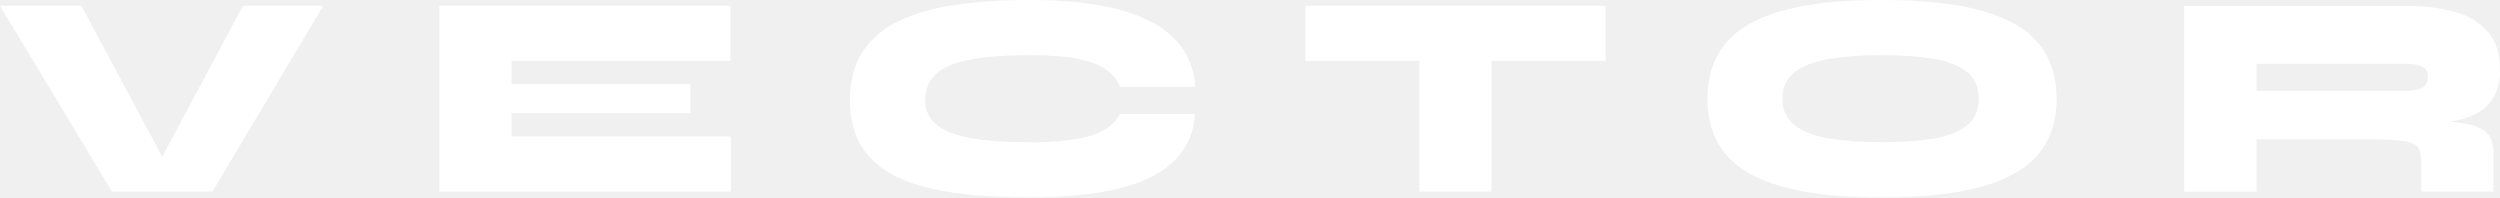
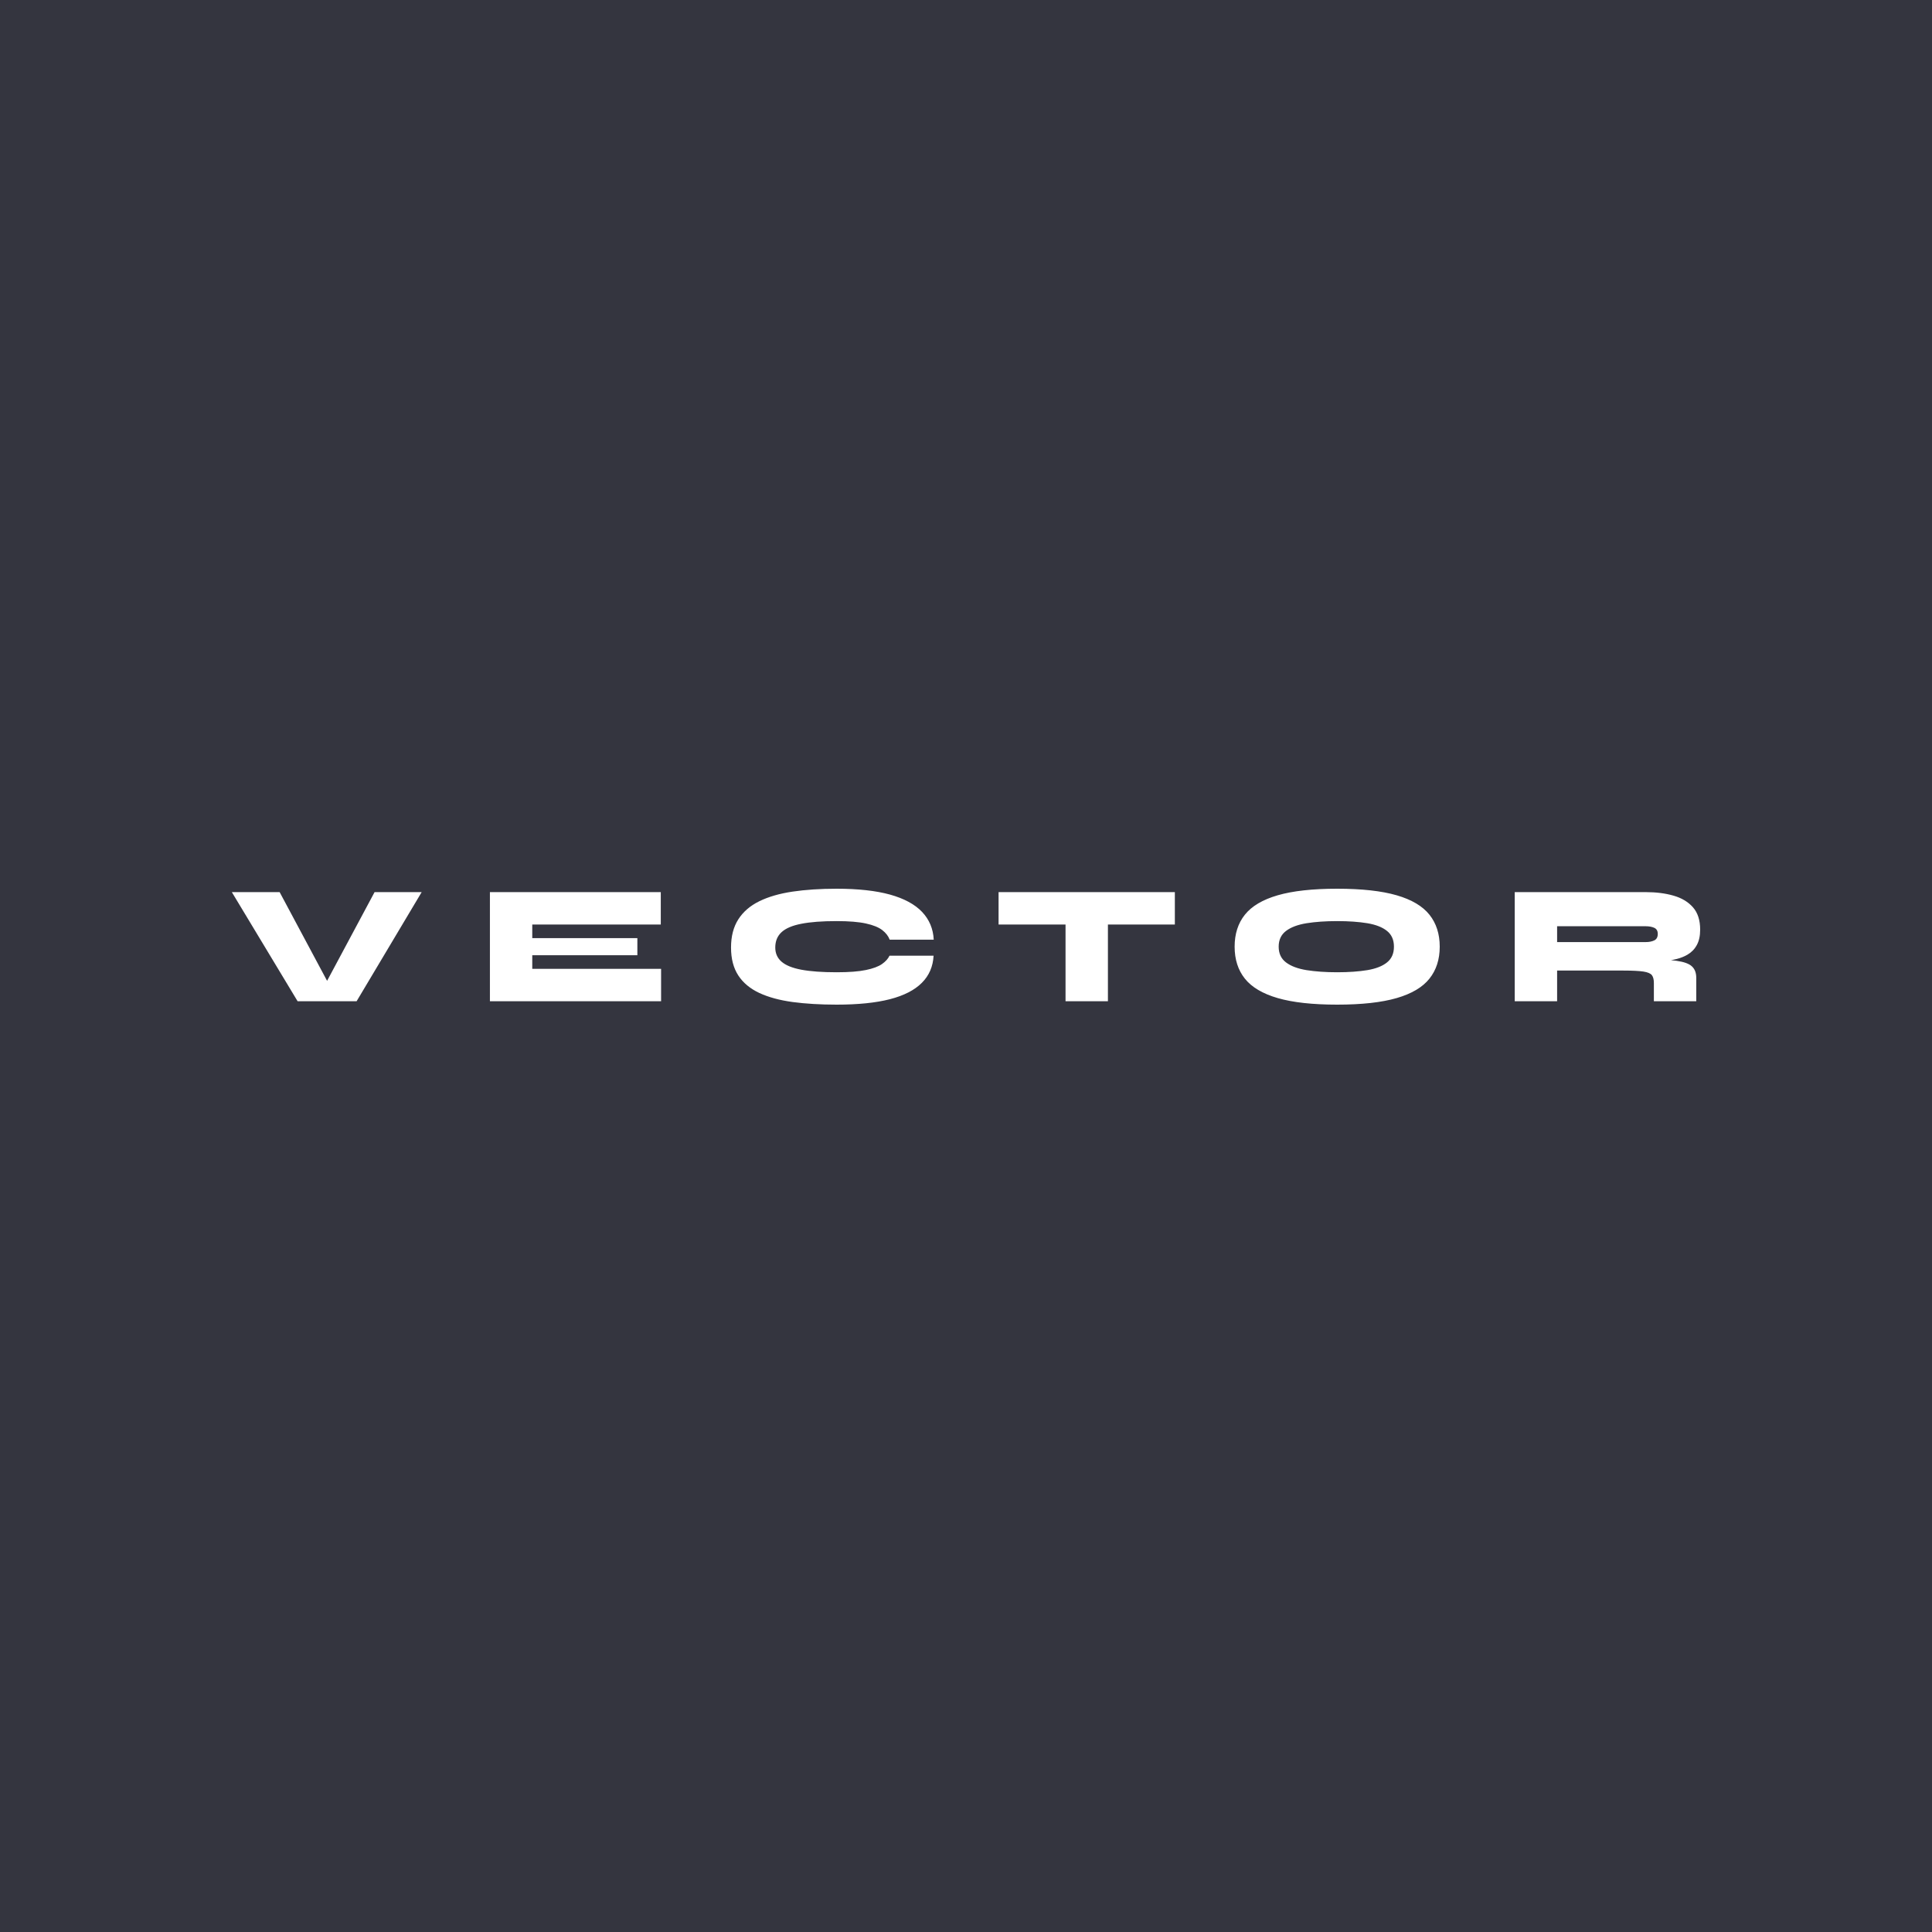
- <svg xmlns="http://www.w3.org/2000/svg" width="38" height="3">
-   <path fill="#FFF" d="M3.229 2.912L4.913.088h-1.22L2.466 2.383 1.237.088H0l1.702 2.824h1.527zm7.88 0v-.838H7.775V1.72h2.72v-.442h-2.72V.926h3.326V.088H6.679v2.824h4.43zM15.652 3c.555 0 1.015-.047 1.38-.141.364-.094.64-.235.826-.424.188-.188.288-.422.303-.701h-1.14a.556.556 0 01-.194.214 1.134 1.134 0 01-.418.156 3.928 3.928 0 01-.757.058c-.375 0-.679-.022-.913-.066-.234-.045-.405-.114-.513-.208a.463.463 0 01-.162-.366c0-.165.054-.297.162-.397.108-.1.28-.173.513-.218.234-.046.538-.069.913-.069.319 0 .572.02.759.062.187.041.327.098.42.17a.565.565 0 01.194.25h1.14a1.092 1.092 0 00-.302-.72c-.187-.197-.464-.346-.83-.448C16.669.051 16.208 0 15.653 0c-.424 0-.804.025-1.14.075-.337.05-.624.133-.86.25a1.316 1.316 0 00-.544.467c-.126.196-.19.439-.19.73s.064.532.19.724c.125.19.307.341.543.452.237.11.524.188.86.234.337.045.717.068 1.14.068zm7.02-.088V.926h1.734V.088h-4.563v.838h1.733v1.986h1.097zM28.607 3c.637 0 1.15-.057 1.54-.17.389-.113.671-.28.848-.503.177-.222.266-.498.266-.827 0-.33-.089-.605-.266-.827-.177-.222-.46-.39-.848-.503-.39-.113-.903-.17-1.54-.17-.638 0-1.151.057-1.54.17-.389.113-.672.28-.849.503-.177.222-.265.498-.265.827 0 .33.088.605.265.827.177.222.46.39.85.503.388.113.901.17 1.539.17zm0-.838c-.301 0-.565-.019-.792-.055-.227-.037-.404-.103-.53-.199a.48.48 0 01-.192-.408.48.48 0 01.191-.408c.127-.096.304-.162.531-.199.227-.036.49-.055.792-.055.301 0 .561.019.78.055.22.037.39.103.51.199.12.095.18.232.18.408 0 .176-.06.313-.18.408-.12.096-.29.162-.51.199-.219.036-.479.055-.78.055zm5.692.75v-.794h1.715c.234 0 .407.008.52.026.112.018.185.05.219.095.034.046.05.112.05.2v.473H37.9v-.605c0-.13-.037-.228-.112-.297-.074-.07-.206-.117-.395-.144a2.963 2.963 0 00-.11-.013l-.039-.004.077-.014c.105-.02.201-.052.288-.094l.063-.034a.63.63 0 00.241-.247A.823.823 0 0038 1.06c0-.244-.062-.437-.186-.578a1.027 1.027 0 00-.505-.302 2.623 2.623 0 00-.717-.09H33.2v2.823h1.097zm2.294-1.531h-2.294V.97h2.294c.088 0 .161.014.221.041.06.028.09.08.09.157 0 .082-.03.138-.09.168a.5.5 0 01-.221.044z" />
+ <svg xmlns="http://www.w3.org/2000/svg" width="50" height="50" viewBox="0 0 50 50" fill="none">
+   <rect width="50" height="50" fill="#34353F" />
+   <path fill-rule="evenodd" clip-rule="evenodd" d="M21.652 26C22.207 26 22.667 25.953 23.032 25.859C23.396 25.765 23.671 25.623 23.858 25.435C24.046 25.247 24.146 25.013 24.161 24.734H23.02C22.985 24.81 22.921 24.882 22.828 24.948C22.734 25.014 22.594 25.066 22.409 25.104C22.223 25.143 21.971 25.162 21.652 25.162C21.277 25.162 20.973 25.14 20.739 25.096C20.505 25.052 20.334 24.982 20.226 24.888C20.118 24.794 20.064 24.672 20.064 24.522C20.064 24.357 20.118 24.225 20.226 24.125C20.334 24.025 20.505 23.952 20.739 23.907C20.973 23.861 21.277 23.838 21.652 23.838C21.971 23.838 22.224 23.859 22.411 23.9C22.598 23.941 22.738 23.998 22.832 24.07C22.925 24.142 22.99 24.225 23.025 24.319H24.165C24.151 24.037 24.05 23.797 23.863 23.6C23.676 23.403 23.399 23.254 23.034 23.152C22.668 23.051 22.207 23 21.652 23C21.228 23 20.848 23.025 20.511 23.075C20.175 23.125 19.888 23.208 19.651 23.324C19.415 23.44 19.233 23.596 19.108 23.792C18.982 23.988 18.919 24.231 18.919 24.522C18.919 24.813 18.982 25.054 19.108 25.246C19.233 25.437 19.415 25.587 19.651 25.698C19.888 25.808 20.175 25.886 20.511 25.932C20.848 25.977 21.228 26 21.652 26ZM10.913 23.088L9.229 25.912H7.702L6 23.088H7.237L8.465 25.384L9.694 23.088H10.913ZM17.109 25.073V25.912H12.679V23.088H17.101V23.927H13.775V24.279H16.495V24.721H13.775V25.073H17.109ZM28.673 23.927V25.912H27.576V23.927H25.843V23.088H30.405V23.927H28.673ZM34.606 26C35.243 26 35.757 25.943 36.146 25.83C36.535 25.717 36.818 25.549 36.994 25.327C37.171 25.105 37.26 24.829 37.26 24.5C37.26 24.171 37.171 23.895 36.994 23.673C36.818 23.451 36.535 23.283 36.146 23.17C35.757 23.057 35.243 23 34.606 23C33.968 23 33.455 23.057 33.066 23.17C32.677 23.283 32.394 23.451 32.217 23.673C32.04 23.895 31.952 24.171 31.952 24.5C31.952 24.829 32.04 25.105 32.217 25.327C32.394 25.549 32.677 25.717 33.066 25.83C33.455 25.943 33.968 26 34.606 26ZM33.814 25.107C34.041 25.143 34.305 25.162 34.606 25.162C34.907 25.162 35.167 25.143 35.387 25.107C35.606 25.07 35.776 25.004 35.895 24.908C36.015 24.812 36.075 24.677 36.075 24.5C36.075 24.323 36.015 24.188 35.895 24.092C35.776 23.996 35.606 23.93 35.387 23.893C35.167 23.857 34.907 23.838 34.606 23.838C34.305 23.838 34.041 23.857 33.814 23.893C33.587 23.93 33.41 23.996 33.283 24.092C33.156 24.188 33.092 24.323 33.092 24.5C33.092 24.677 33.156 24.812 33.283 24.908C33.41 25.004 33.587 25.07 33.814 25.107ZM40.298 25.912V25.118H42.013C42.247 25.118 42.42 25.127 42.533 25.144C42.645 25.162 42.718 25.193 42.752 25.239C42.786 25.285 42.802 25.352 42.802 25.44V25.912H43.899V25.307C43.899 25.178 43.862 25.079 43.787 25.01C43.713 24.94 43.581 24.893 43.392 24.866C43.358 24.861 43.321 24.857 43.282 24.853L43.243 24.849L43.32 24.835C43.425 24.814 43.521 24.783 43.608 24.741L43.671 24.707C43.773 24.648 43.854 24.566 43.912 24.46C43.971 24.354 44 24.221 44 24.059C44 23.815 43.938 23.622 43.814 23.481C43.689 23.34 43.521 23.239 43.309 23.179C43.097 23.118 42.858 23.088 42.592 23.088H39.201V25.912H40.298ZM40.298 24.381H42.592C42.68 24.381 42.753 24.366 42.813 24.337C42.873 24.307 42.903 24.252 42.903 24.169C42.903 24.093 42.873 24.04 42.813 24.012C42.753 23.985 42.68 23.971 42.592 23.971H40.298V24.381Z" fill="white" />
</svg>
